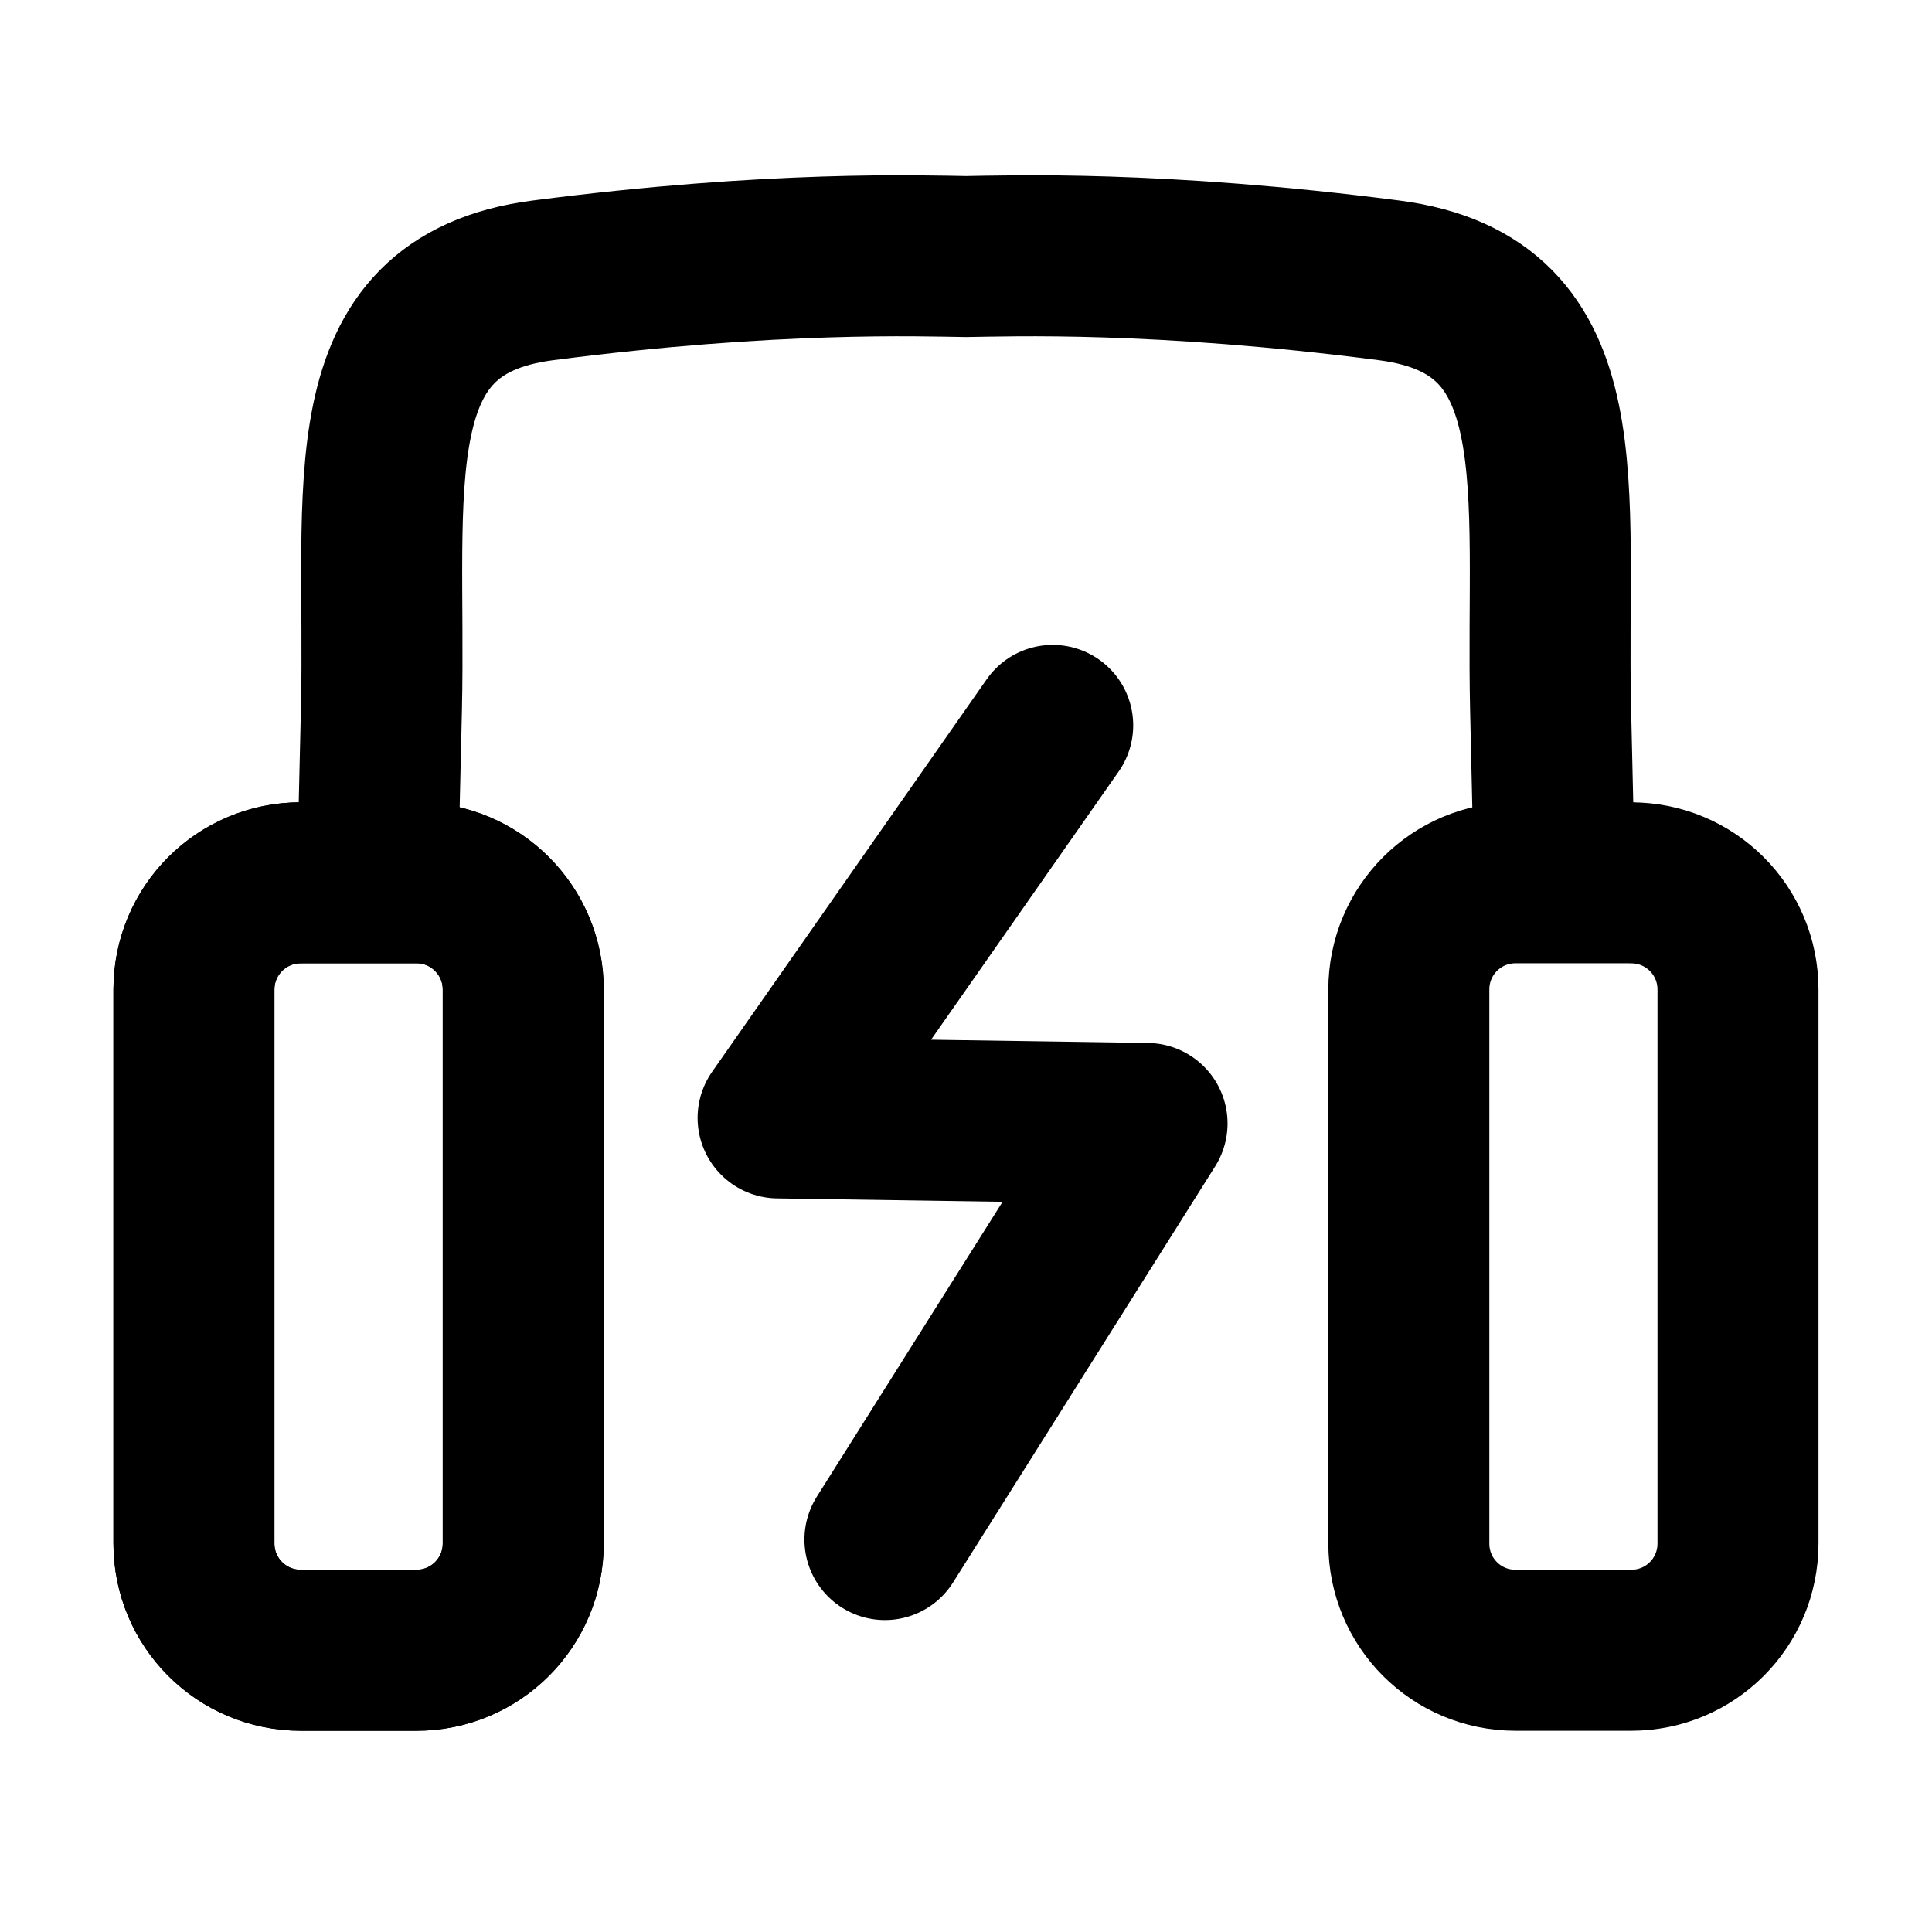
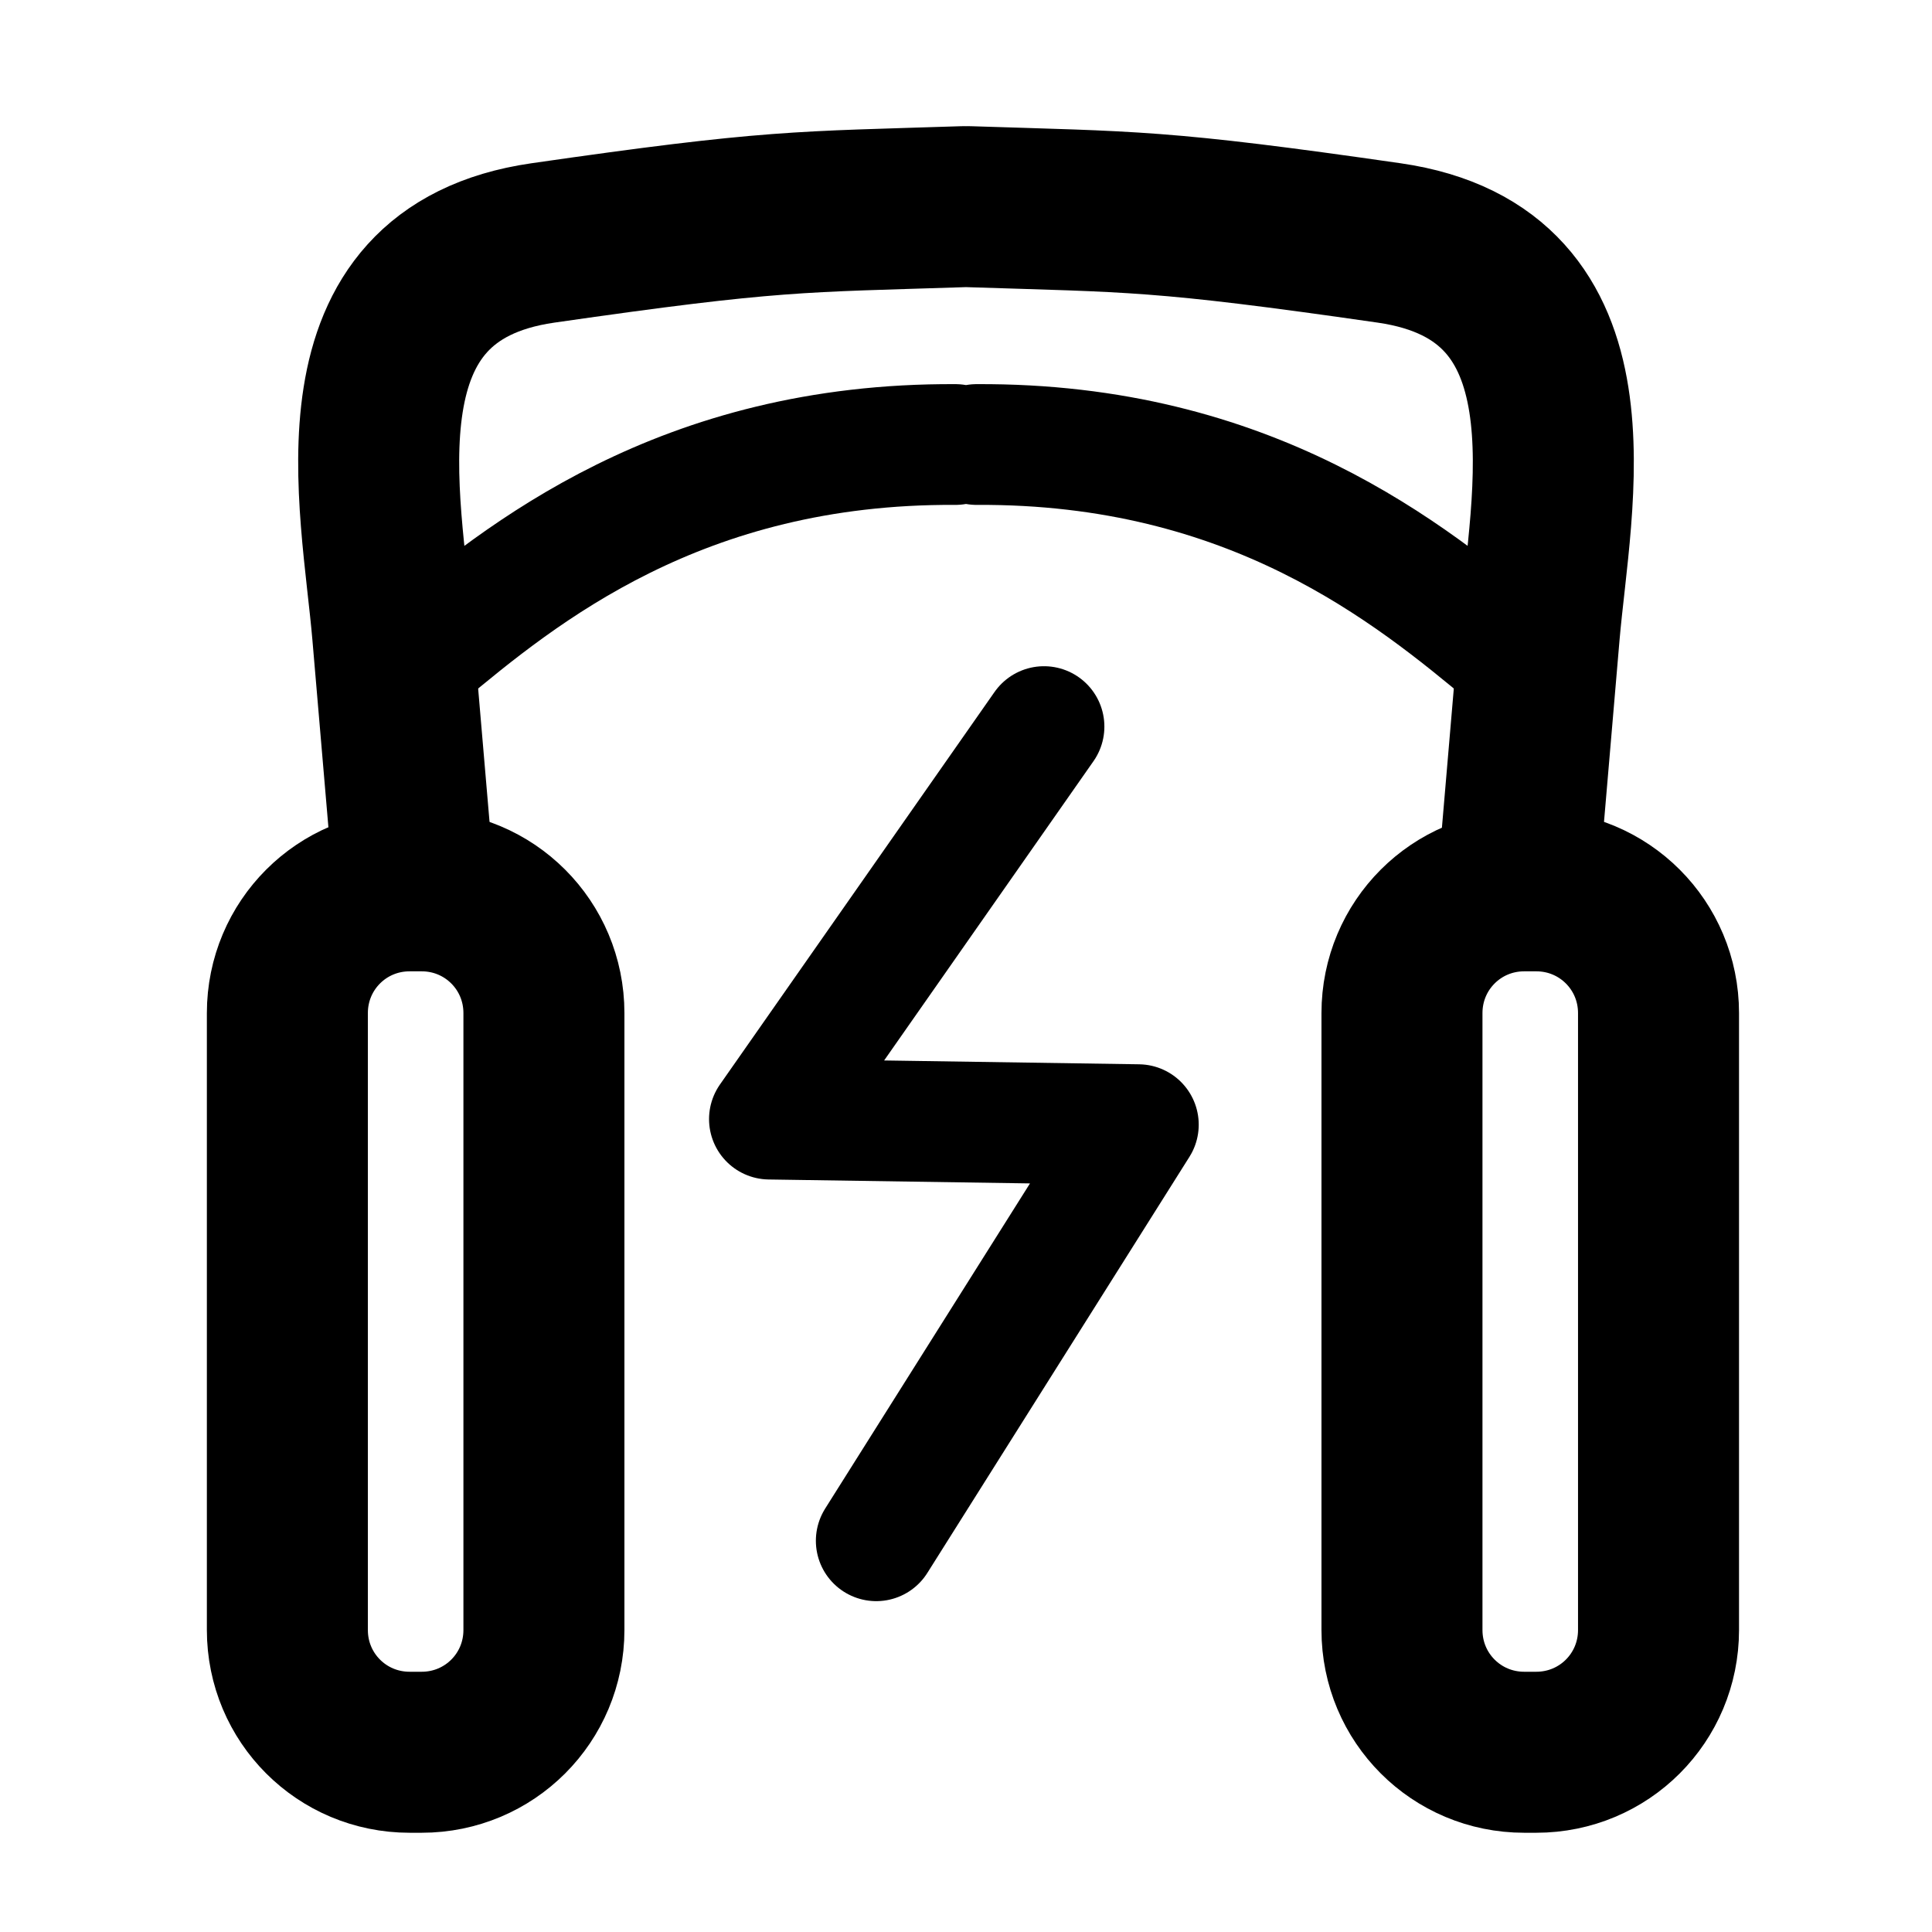
<svg xmlns="http://www.w3.org/2000/svg" viewBox="0 0 24 24" fill="none" stroke="currentColor" stroke-width="2" stroke-linecap="round" stroke-linejoin="round" aria-hidden="true" version="1.1" id="svg2">
  <defs id="defs2">
    </defs>
  <g transform="translate(0 0.5)" id="g2">
-     <rect x="2.409" y="10.466" width="4.091" height="9.534" rx="1.327" id="rect1" />
-     <path original-d="M 4.236,10.257 4.273,8.674 C 4.335,5.965 3.849,3.711 6.277,3.345 8.704,2.98 11.169,2.959 12.805,2.953" d="M 4.236,10.257 4.273,8.674 C 4.336,5.913 3.891,3.654 6.277,3.345 9.154,2.972 10.996,3.042 11.543,3.049 m 7.29,7.208 -0.036,-1.583 C 18.734,5.913 19.178,3.654 16.793,3.345 13.915,2.972 12.074,3.042 11.526,3.049" id="use9" class="fromclone" transform="translate(0.465183,-0.361809)" />
-     <path d="M 3.737,10.466 H 5.173 C 5.908,10.466 6.5,11.058 6.5,11.793 v 6.879 C 6.5,19.408 5.908,20 5.173,20 H 3.737 C 3.001,20 2.409,19.408 2.409,18.673 v -6.879 c 0,-0.735 0.592,-1.327 1.327,-1.327 z m 16.527,0 h -1.436 c -0.735,0 -1.327,0.592 -1.327,1.327 v 6.879 C 17.5,19.408 18.092,20 18.827,20 h 1.436 c 0.735,0 1.327,-0.592 1.327,-1.327 v -6.879 c 0,-0.735 -0.592,-1.327 -1.327,-1.327 z" id="use6" class="fromclone" />
-     <path style="fill:none" d="m 13.077,8.511 -3.411,4.876 4.583,0.069 -3.256,5.169" id="path12" />
+     <path x="2.984" y="10.48" width="3.187" height="10.701" rx="1.519" id="rect1" transform="translate(0.585786,0.08614501)" d="m 4.503,10.48 h 0.149 c 0.842,0 1.519,0.677 1.519,1.519 v 7.663 c 0,0.842 -0.677,1.519 -1.519,1.519 H 4.503 c -0.842,0 -1.519,-0.677 -1.519,-1.519 v -7.663 c 0,-0.842 0.677,-1.519 1.519,-1.519 z m 13.995,0 h -0.149 c -0.842,0 -1.519,0.677 -1.519,1.519 v 7.663 c 0,0.842 0.677,1.519 1.519,1.519 h 0.149 c 0.842,0 1.519,-0.677 1.519,-1.519 v -7.663 c 0,-0.842 -0.677,-1.519 -1.519,-1.519 z" />
+     <path original-d="M 4.236,10.257 4.273,8.674 C 4.335,5.965 3.849,3.711 6.277,3.345 8.704,2.98 11.169,2.959 12.805,2.953" d="M 4.636,10.348 4.412,7.727 C 4.271,6.073 3.618,3.264 6.277,2.88 9.149,2.466 9.458,2.496 11.509,2.429 m 6.924,7.919 0.224,-2.621 C 18.799,6.073 19.452,3.264 16.793,2.88 13.921,2.466 13.611,2.496 11.561,2.429" id="use9" class="fromclone" transform="translate(0.465183,-0.361809)" style="display:inline;stroke-width:2;stroke-dasharray:none" />
+     <path style="display:inline;fill:none;stroke-width:1.5;stroke-dasharray:none" d="m 12.969,8.526 -3.411,4.876 4.583,0.069 -3.256,5.169" id="path12" />
+     <path style="fill:none;stroke-width:1.5;stroke-dasharray:none" d="M 5.249,7.652 C 6.478,6.626 8.458,5.002 11.869,5.022 m 6.882,2.63 C 17.522,6.626 15.542,5.002 12.131,5.022" id="path2" />
  </g>
</svg>
